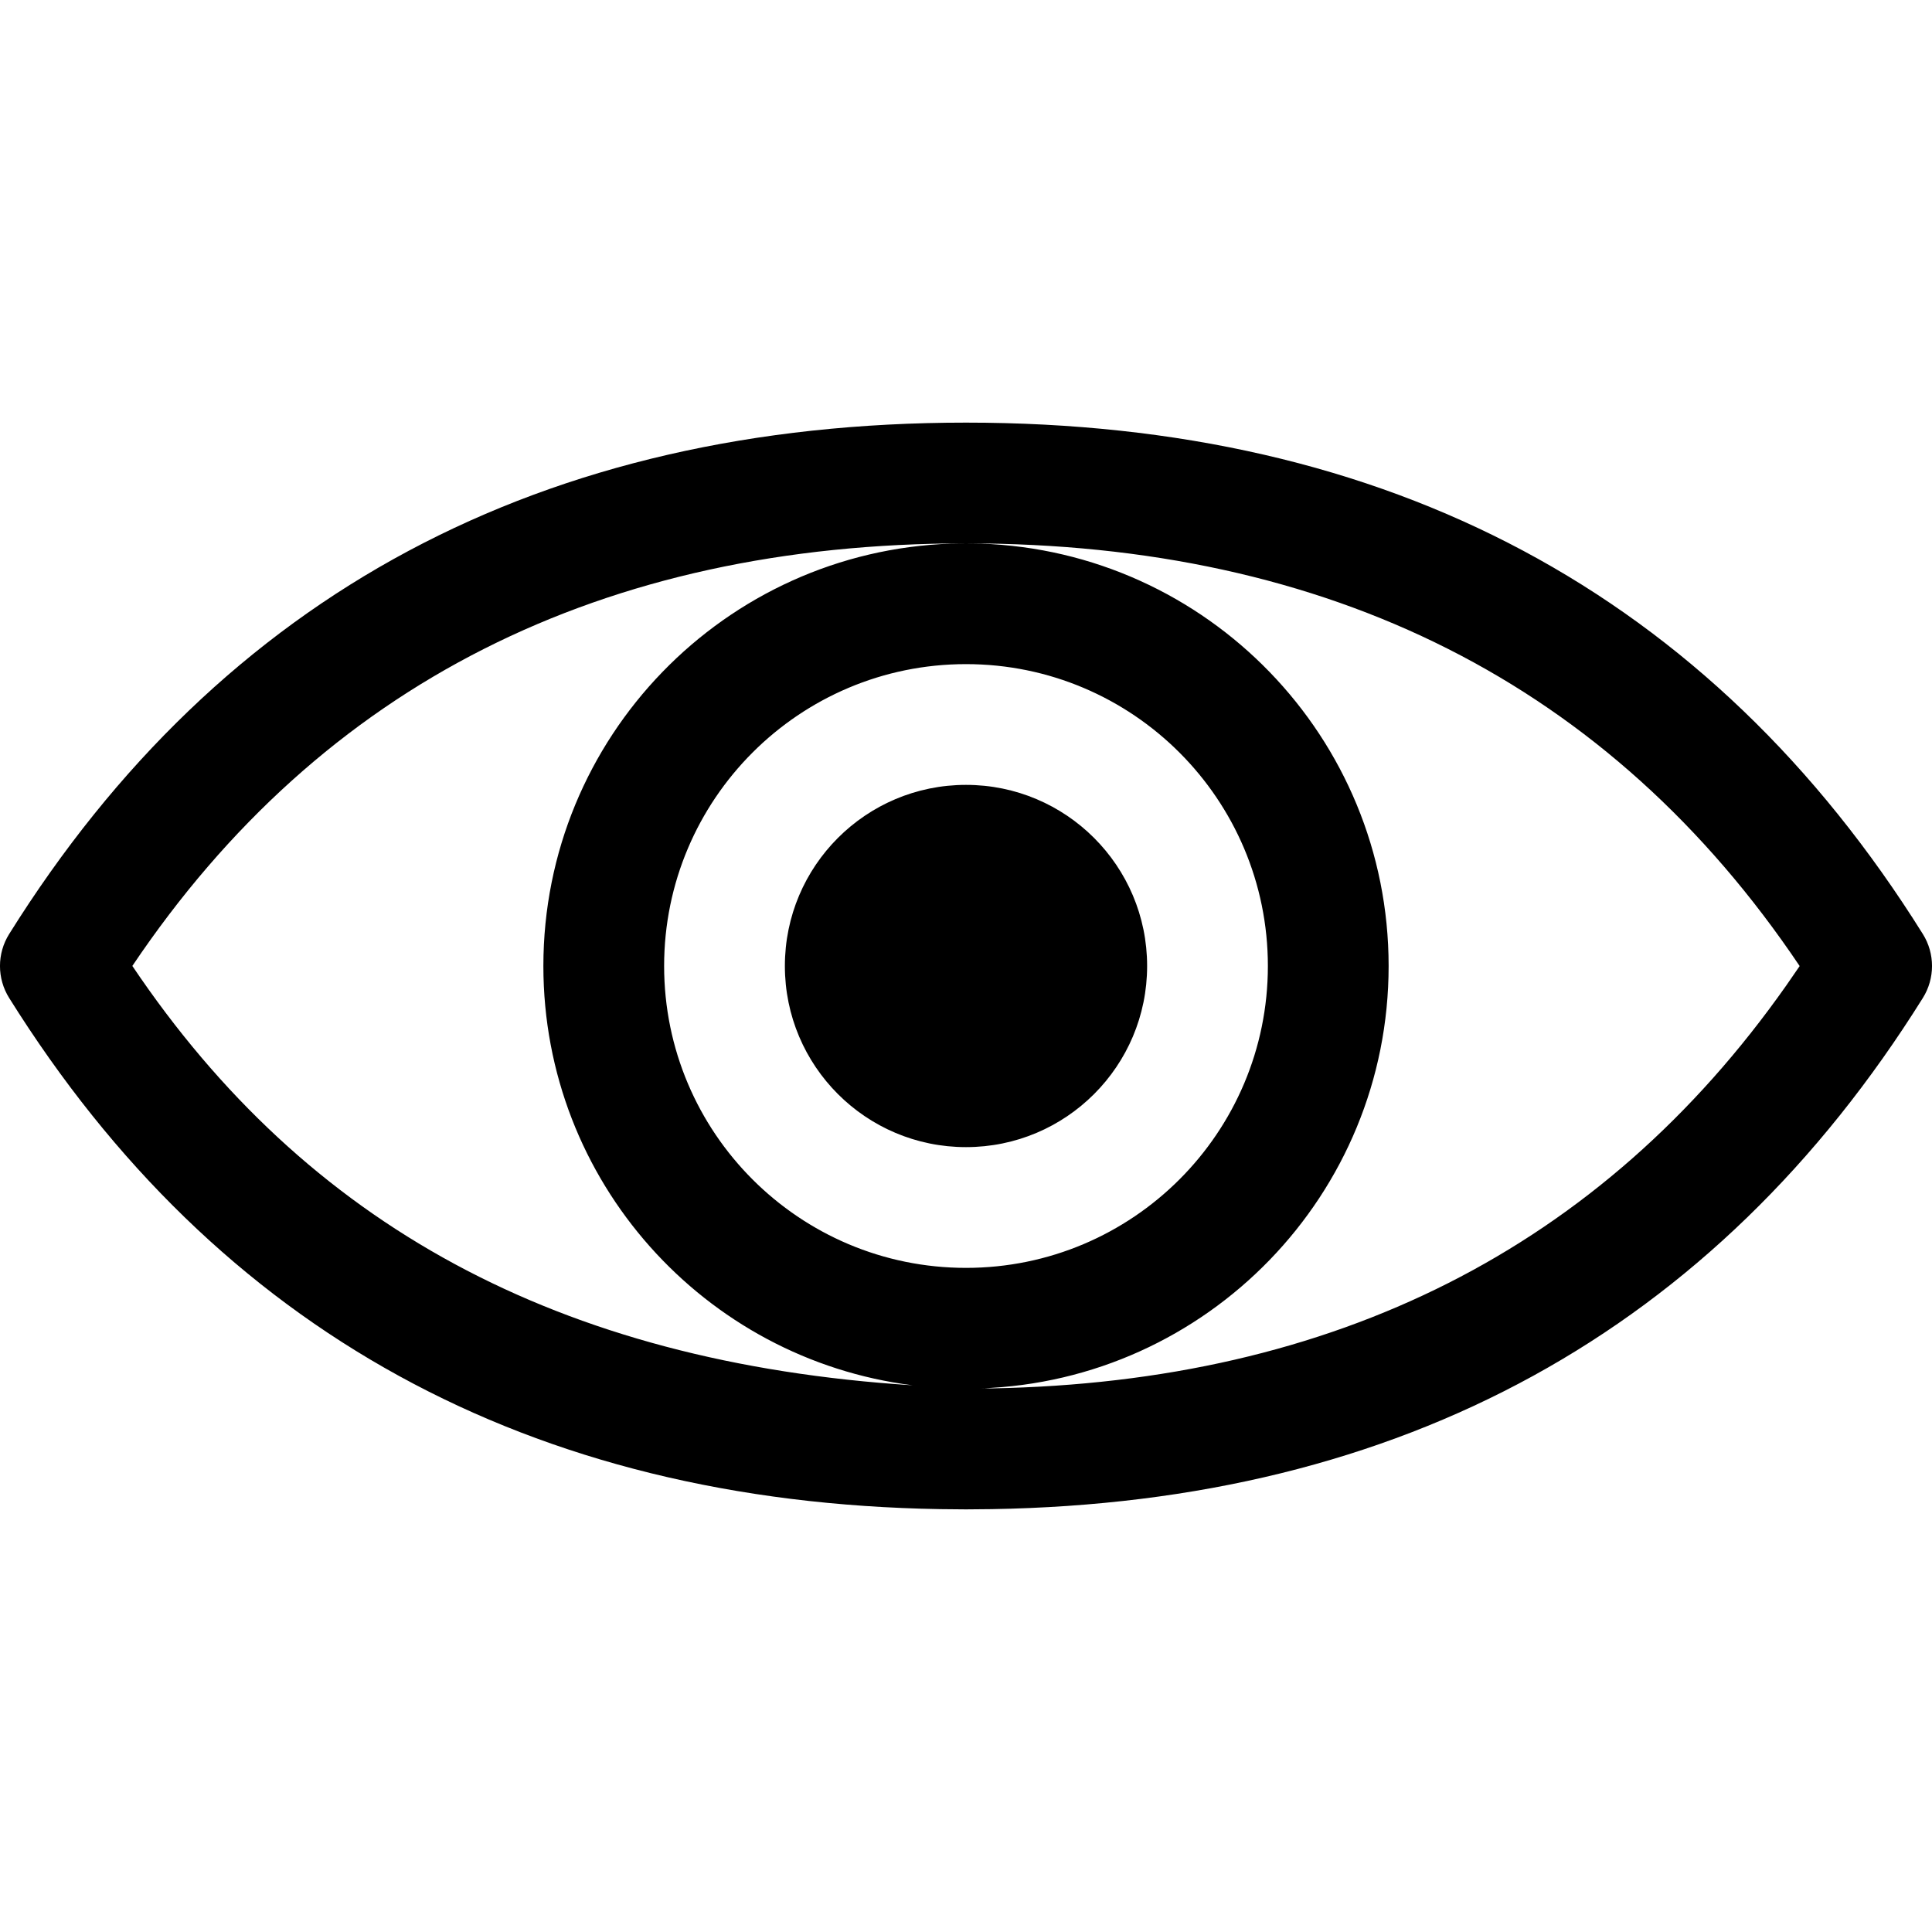
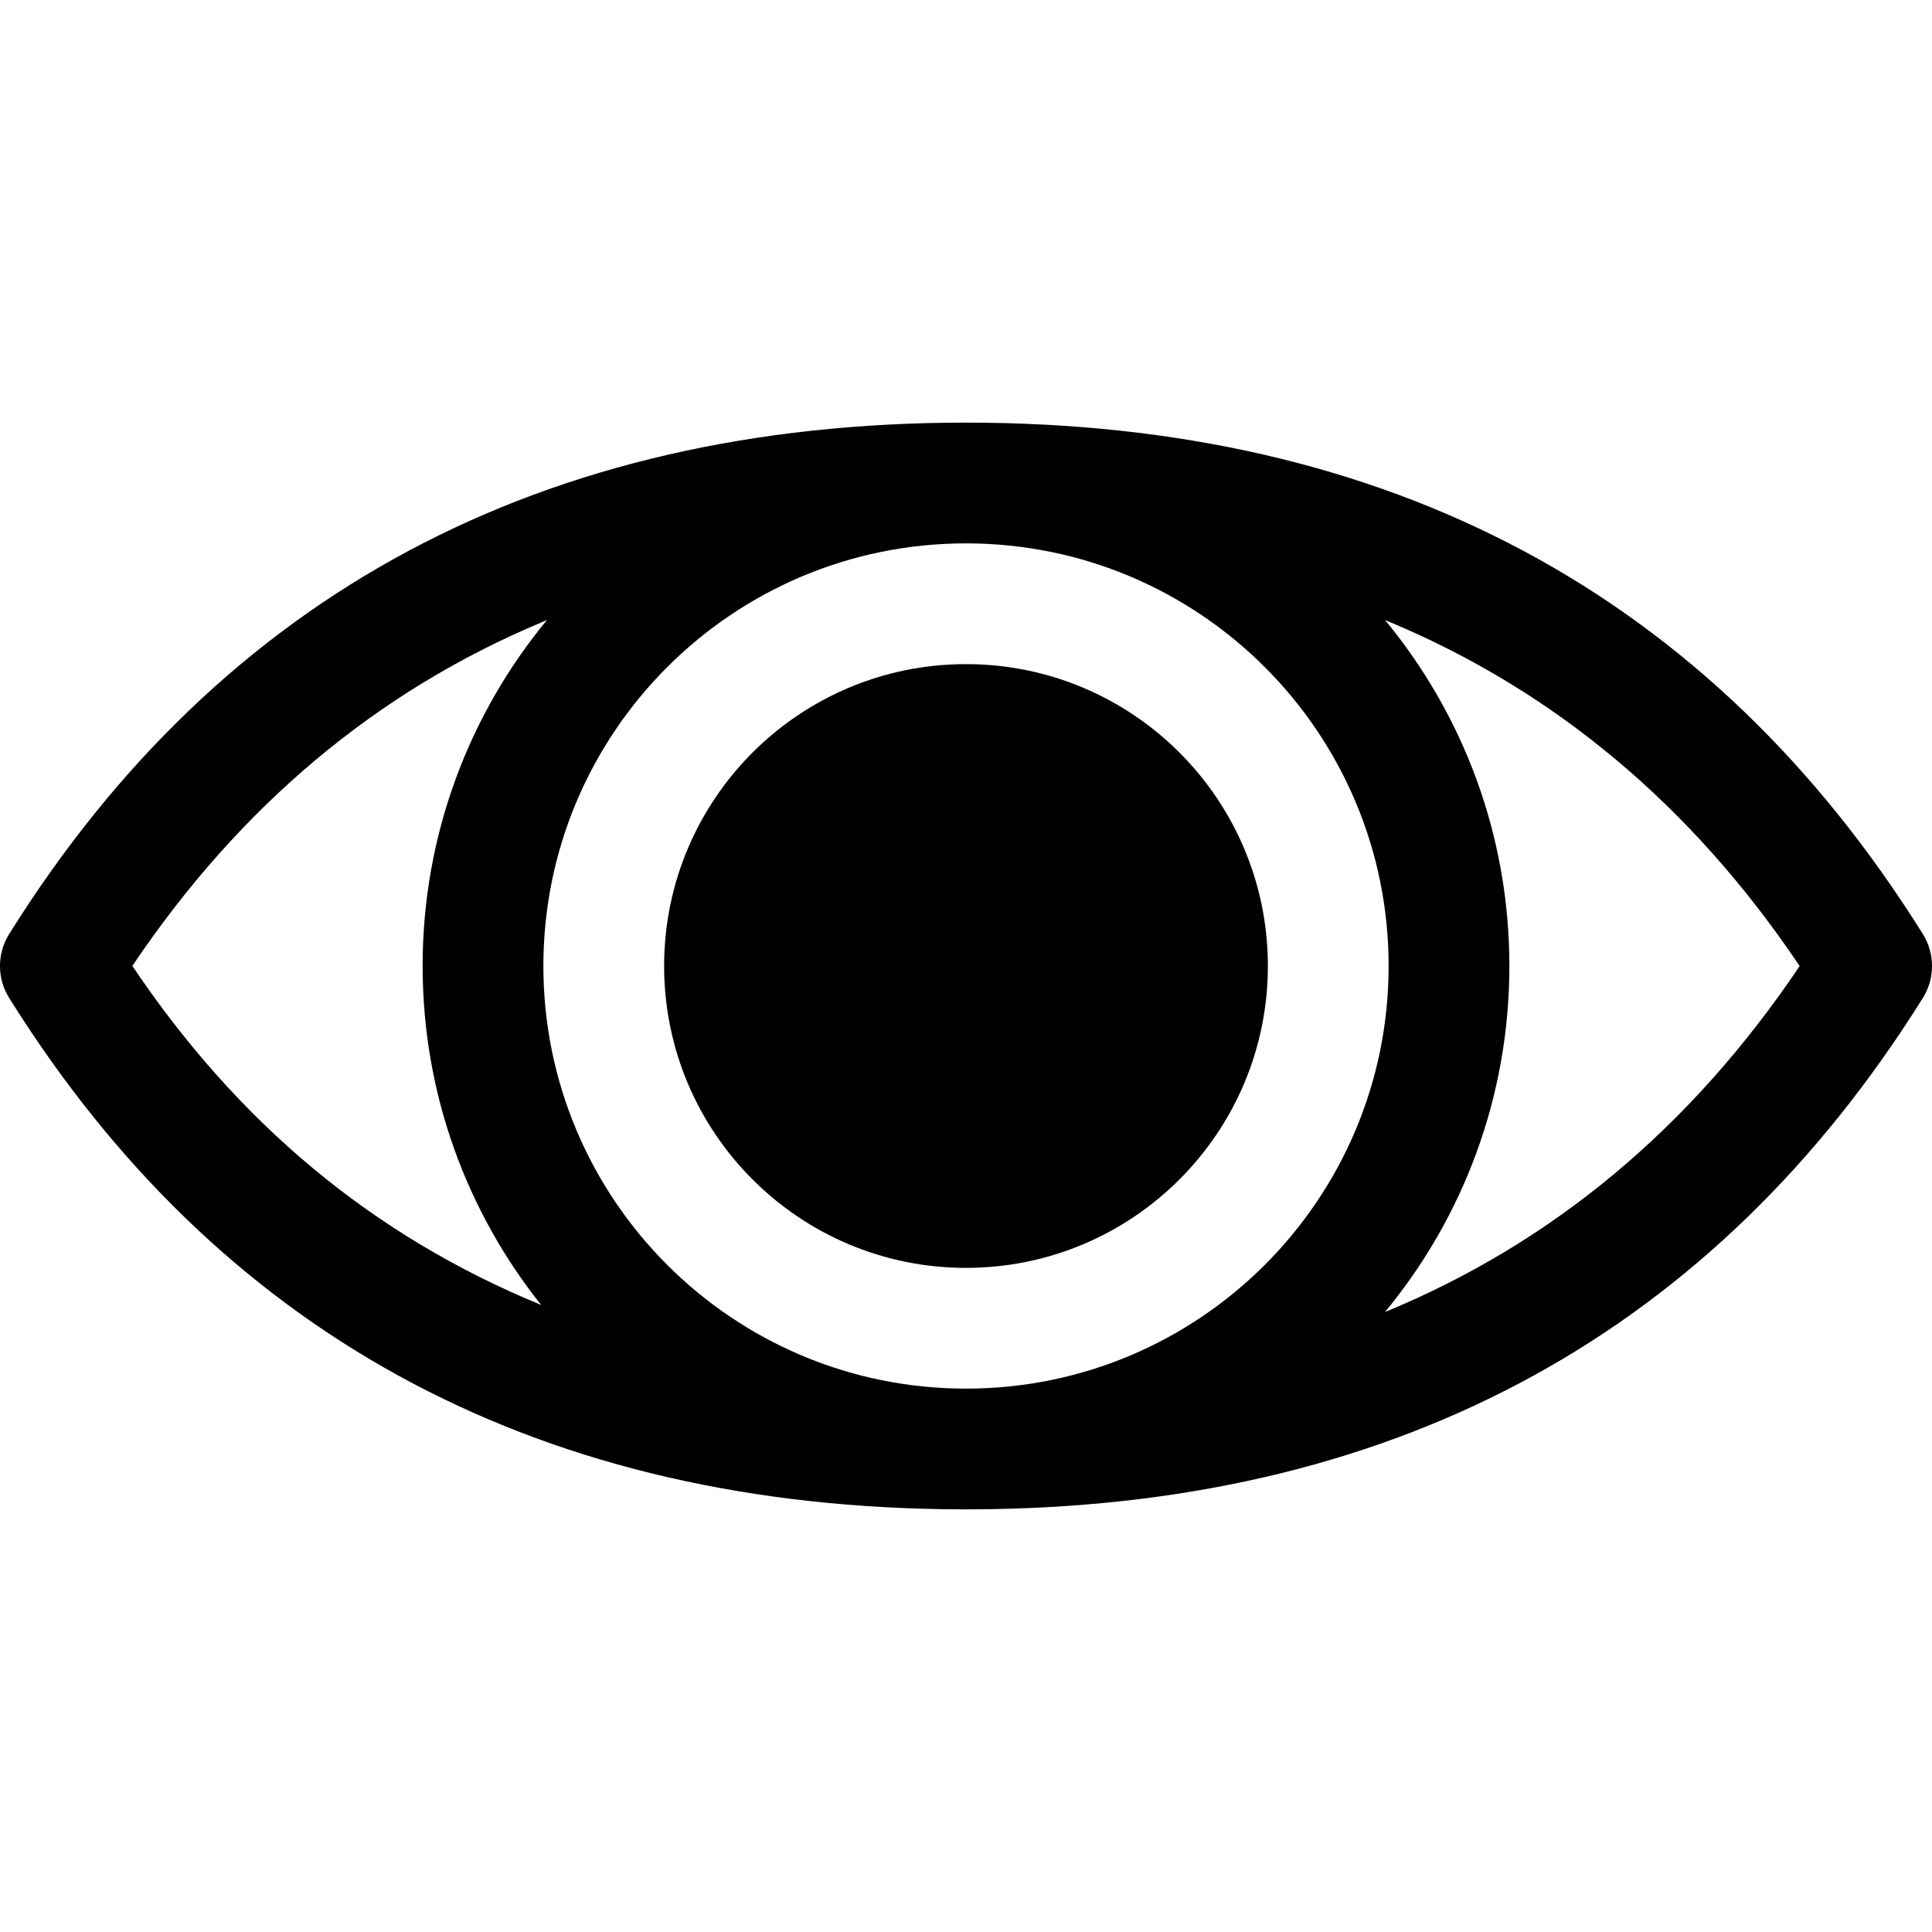
<svg xmlns="http://www.w3.org/2000/svg" width="32px" height="32px" viewBox="0 0 32 32" version="1.1">
-   <g id="Line/View/Show" stroke="none" stroke-width="1" fill="none" fill-rule="evenodd">
-     <path d="M16,7 C23.006,7 28.329,9.839 31.848,15.47 C32.051,15.794 32.051,16.206 31.848,16.53 C28.4,22.046 23.222,24.883 16.427,24.996 L16,25 L15.573,24.996 C8.778,24.883 3.6,22.046 0.152,16.53 C-0.051,16.206 -0.051,15.794 0.152,15.47 C3.671,9.839 8.994,7 16,7 Z M16.001,9 L16.241,9.004 C19.995,9.131 23,12.215 23,16 C23,19.785 19.995,22.869 16.241,22.996 L16.288,22.993 L16.424,22.996 C22.102,22.894 26.526,20.673 29.586,16.323 L29.808,16.001 C26.666,11.326 22.02,9 16,9 L16.001,9 Z M16,9 C9.981,9 5.334,11.326 2.192,15.999 C5.071,20.279 9.241,22.569 15.116,22.945 C11.667,22.51 9,19.567 9,16 C9,12.215 12.005,9.131 15.759,9.004 L16,9 Z M16,11 C13.239,11 11,13.239 11,16 C11,18.761 13.239,21 16,21 C18.761,21 21,18.761 21,16 C21,13.239 18.761,11 16,11 Z M16,13 C17.657,13 19,14.343 19,16 C19,17.657 17.657,19 16,19 C14.343,19 13,17.657 13,16 C13,14.343 14.343,13 16,13 Z" id="Path-2" fill="#000000" />
+   <g id="Line/View/Show" stroke="none" fill="none" fill-rule="evenodd">
+     <path d="M16,7 C23.006,7 28.329,9.839 31.848,15.47 C32.051,15.794 32.051,16.206 31.848,16.53 C28.4,22.046 23.222,24.883 16.427,24.996 L16,25 L15.573,24.996 C8.778,24.883 3.6,22.046 0.152,16.53 C-0.051,16.206 -0.051,15.794 0.152,15.47 C3.671,9.839 8.994,7 16,7 Z M16,9 C12.134,9 9,12.134 9,16 C9,19.866 12.134,23 16,23 C19.866,23 23,19.866 23,16 C23,12.134 19.866,9 16,9 Z M22.941,10.27 C24.227,11.827 25,13.823 25,16 C25,18.177 24.227,20.174 22.94,21.731 C25.708,20.592 28.005,18.682 29.808,16.001 C28.023,13.345 25.752,11.447 23.02,10.303 Z M9.059,10.27 L8.981,10.303 C6.248,11.446 3.977,13.344 2.192,15.999 C3.941,18.6 6.167,20.466 8.963,21.614 C7.735,20.073 7,18.122 7,16 C7,13.823 7.773,11.827 9.059,10.27 Z M16,11 C18.761,11 21,13.239 21,16 C21,18.761 18.761,21 16,21 C13.239,21 11,18.761 11,16 C11,13.239 13.239,11 16,11 Z" id="Path-2" fill="#000000" />
  </g>
</svg>
